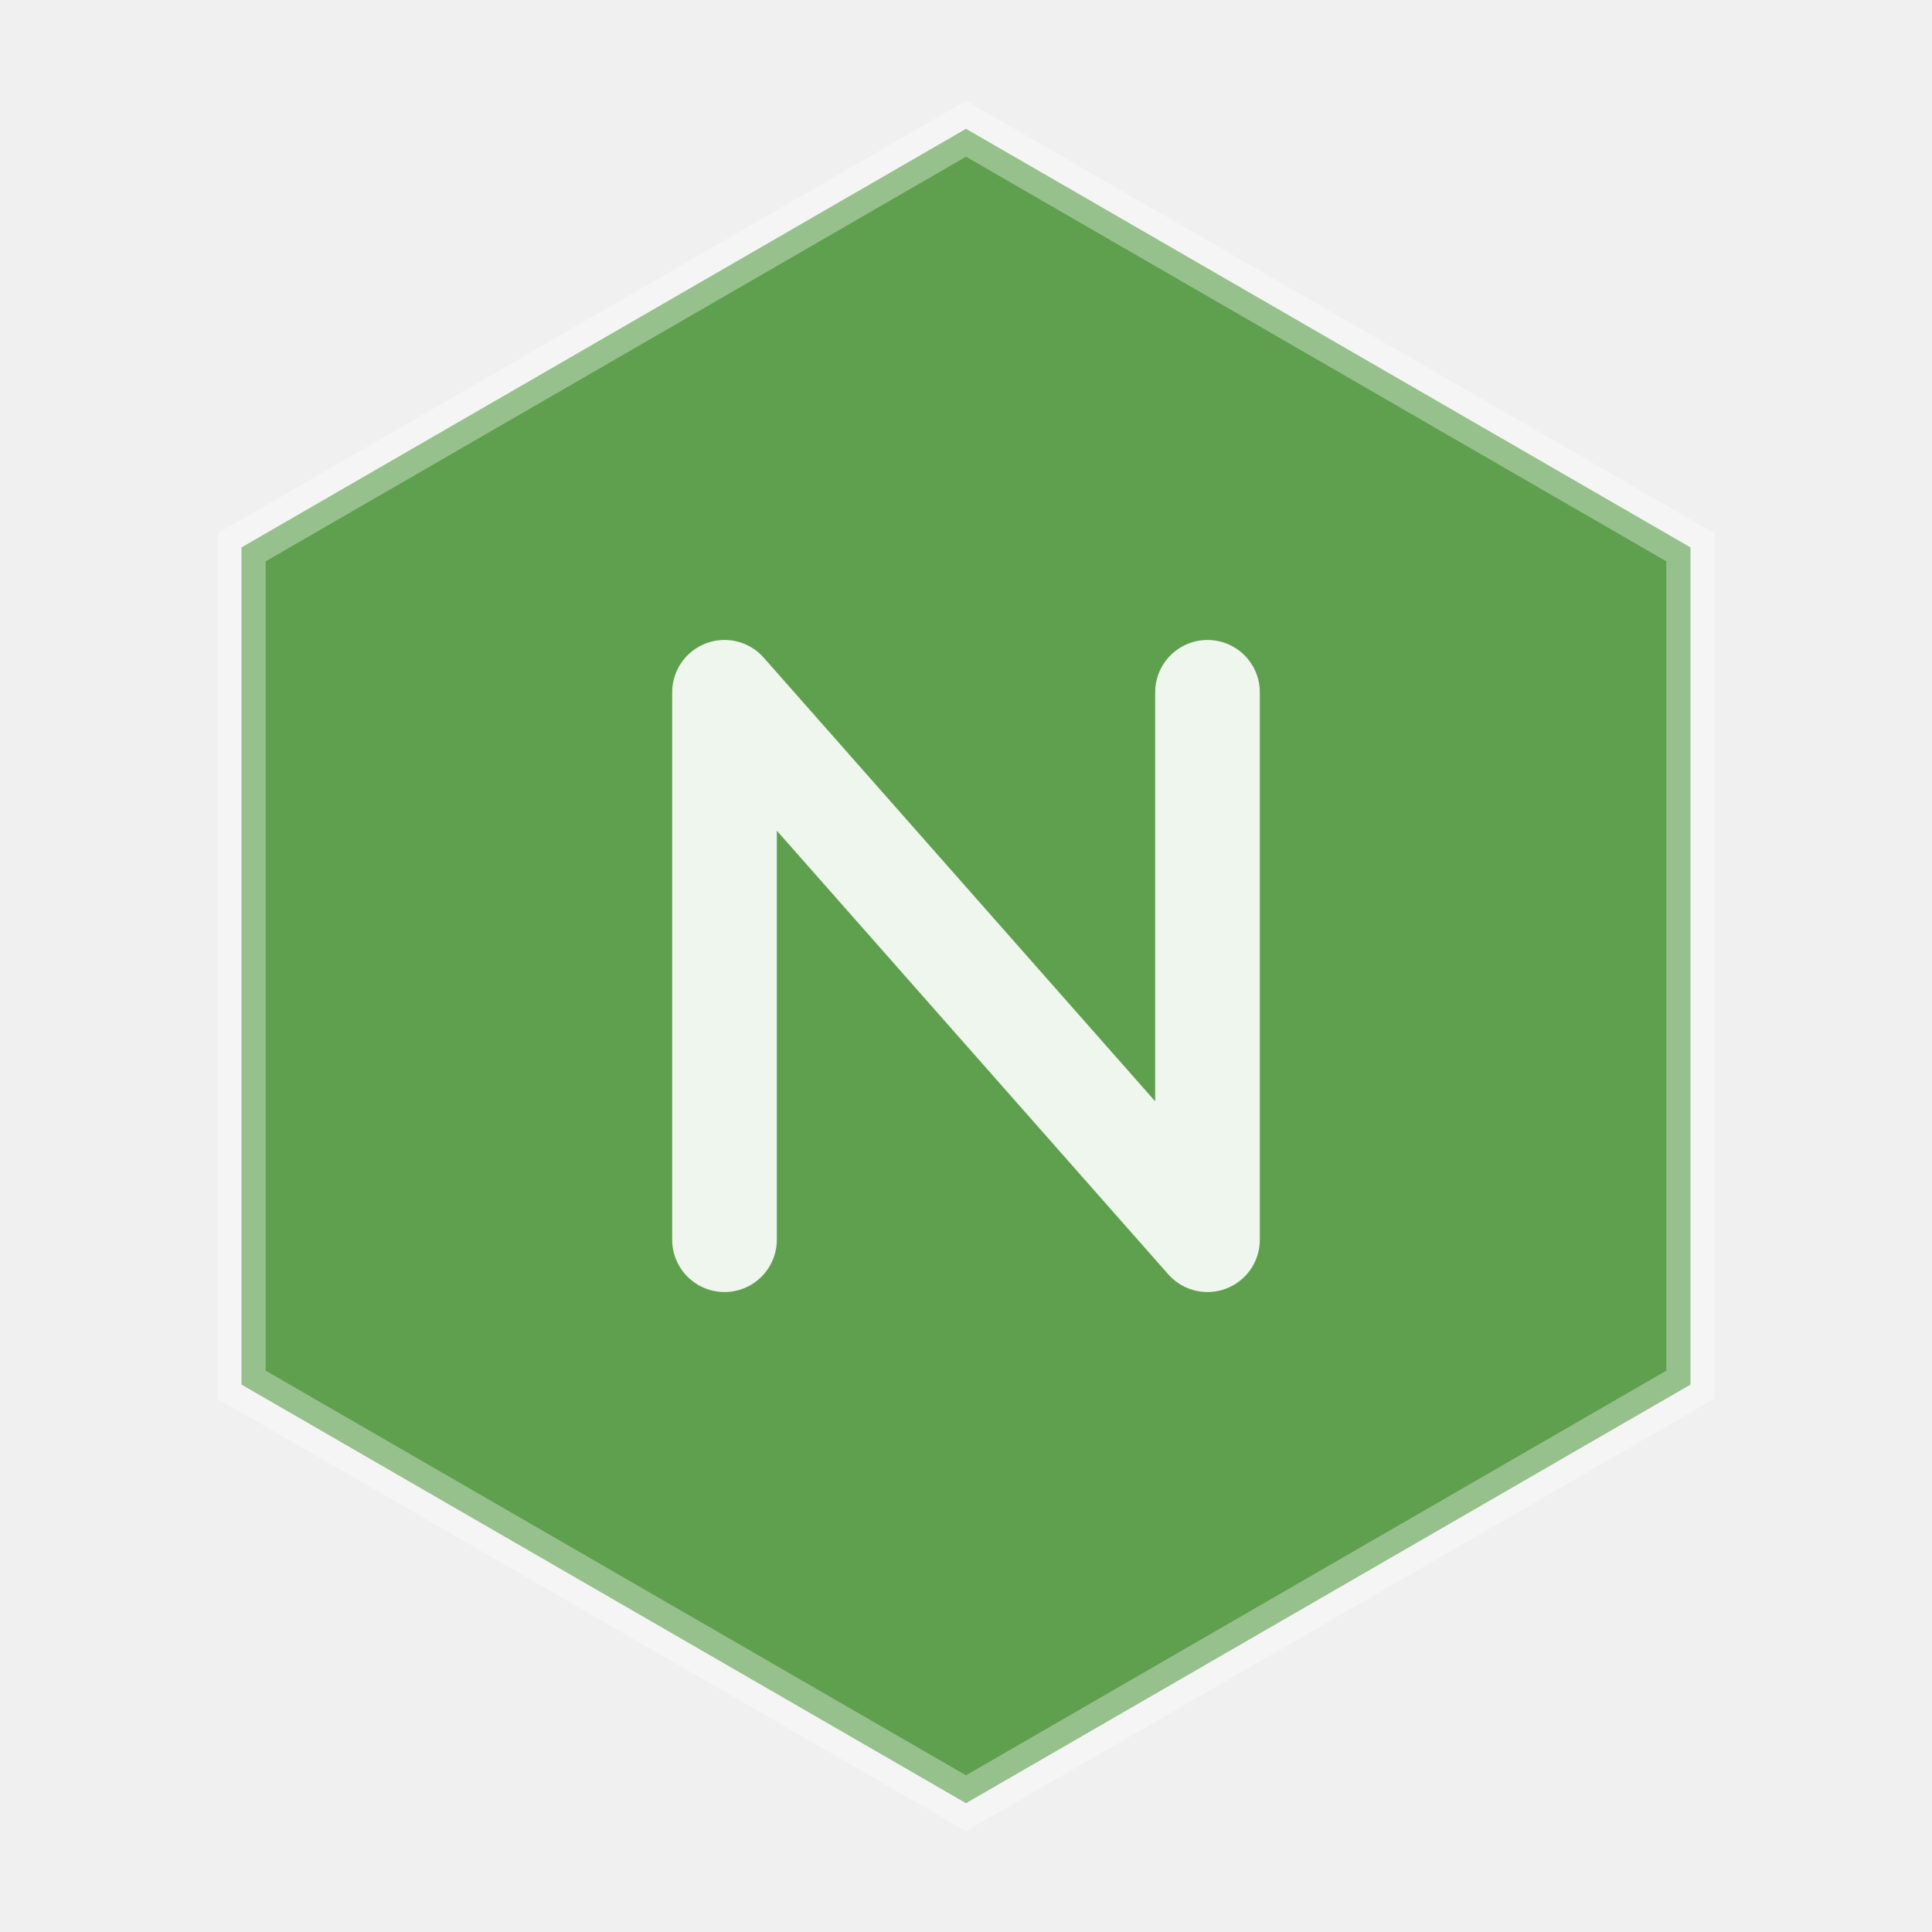
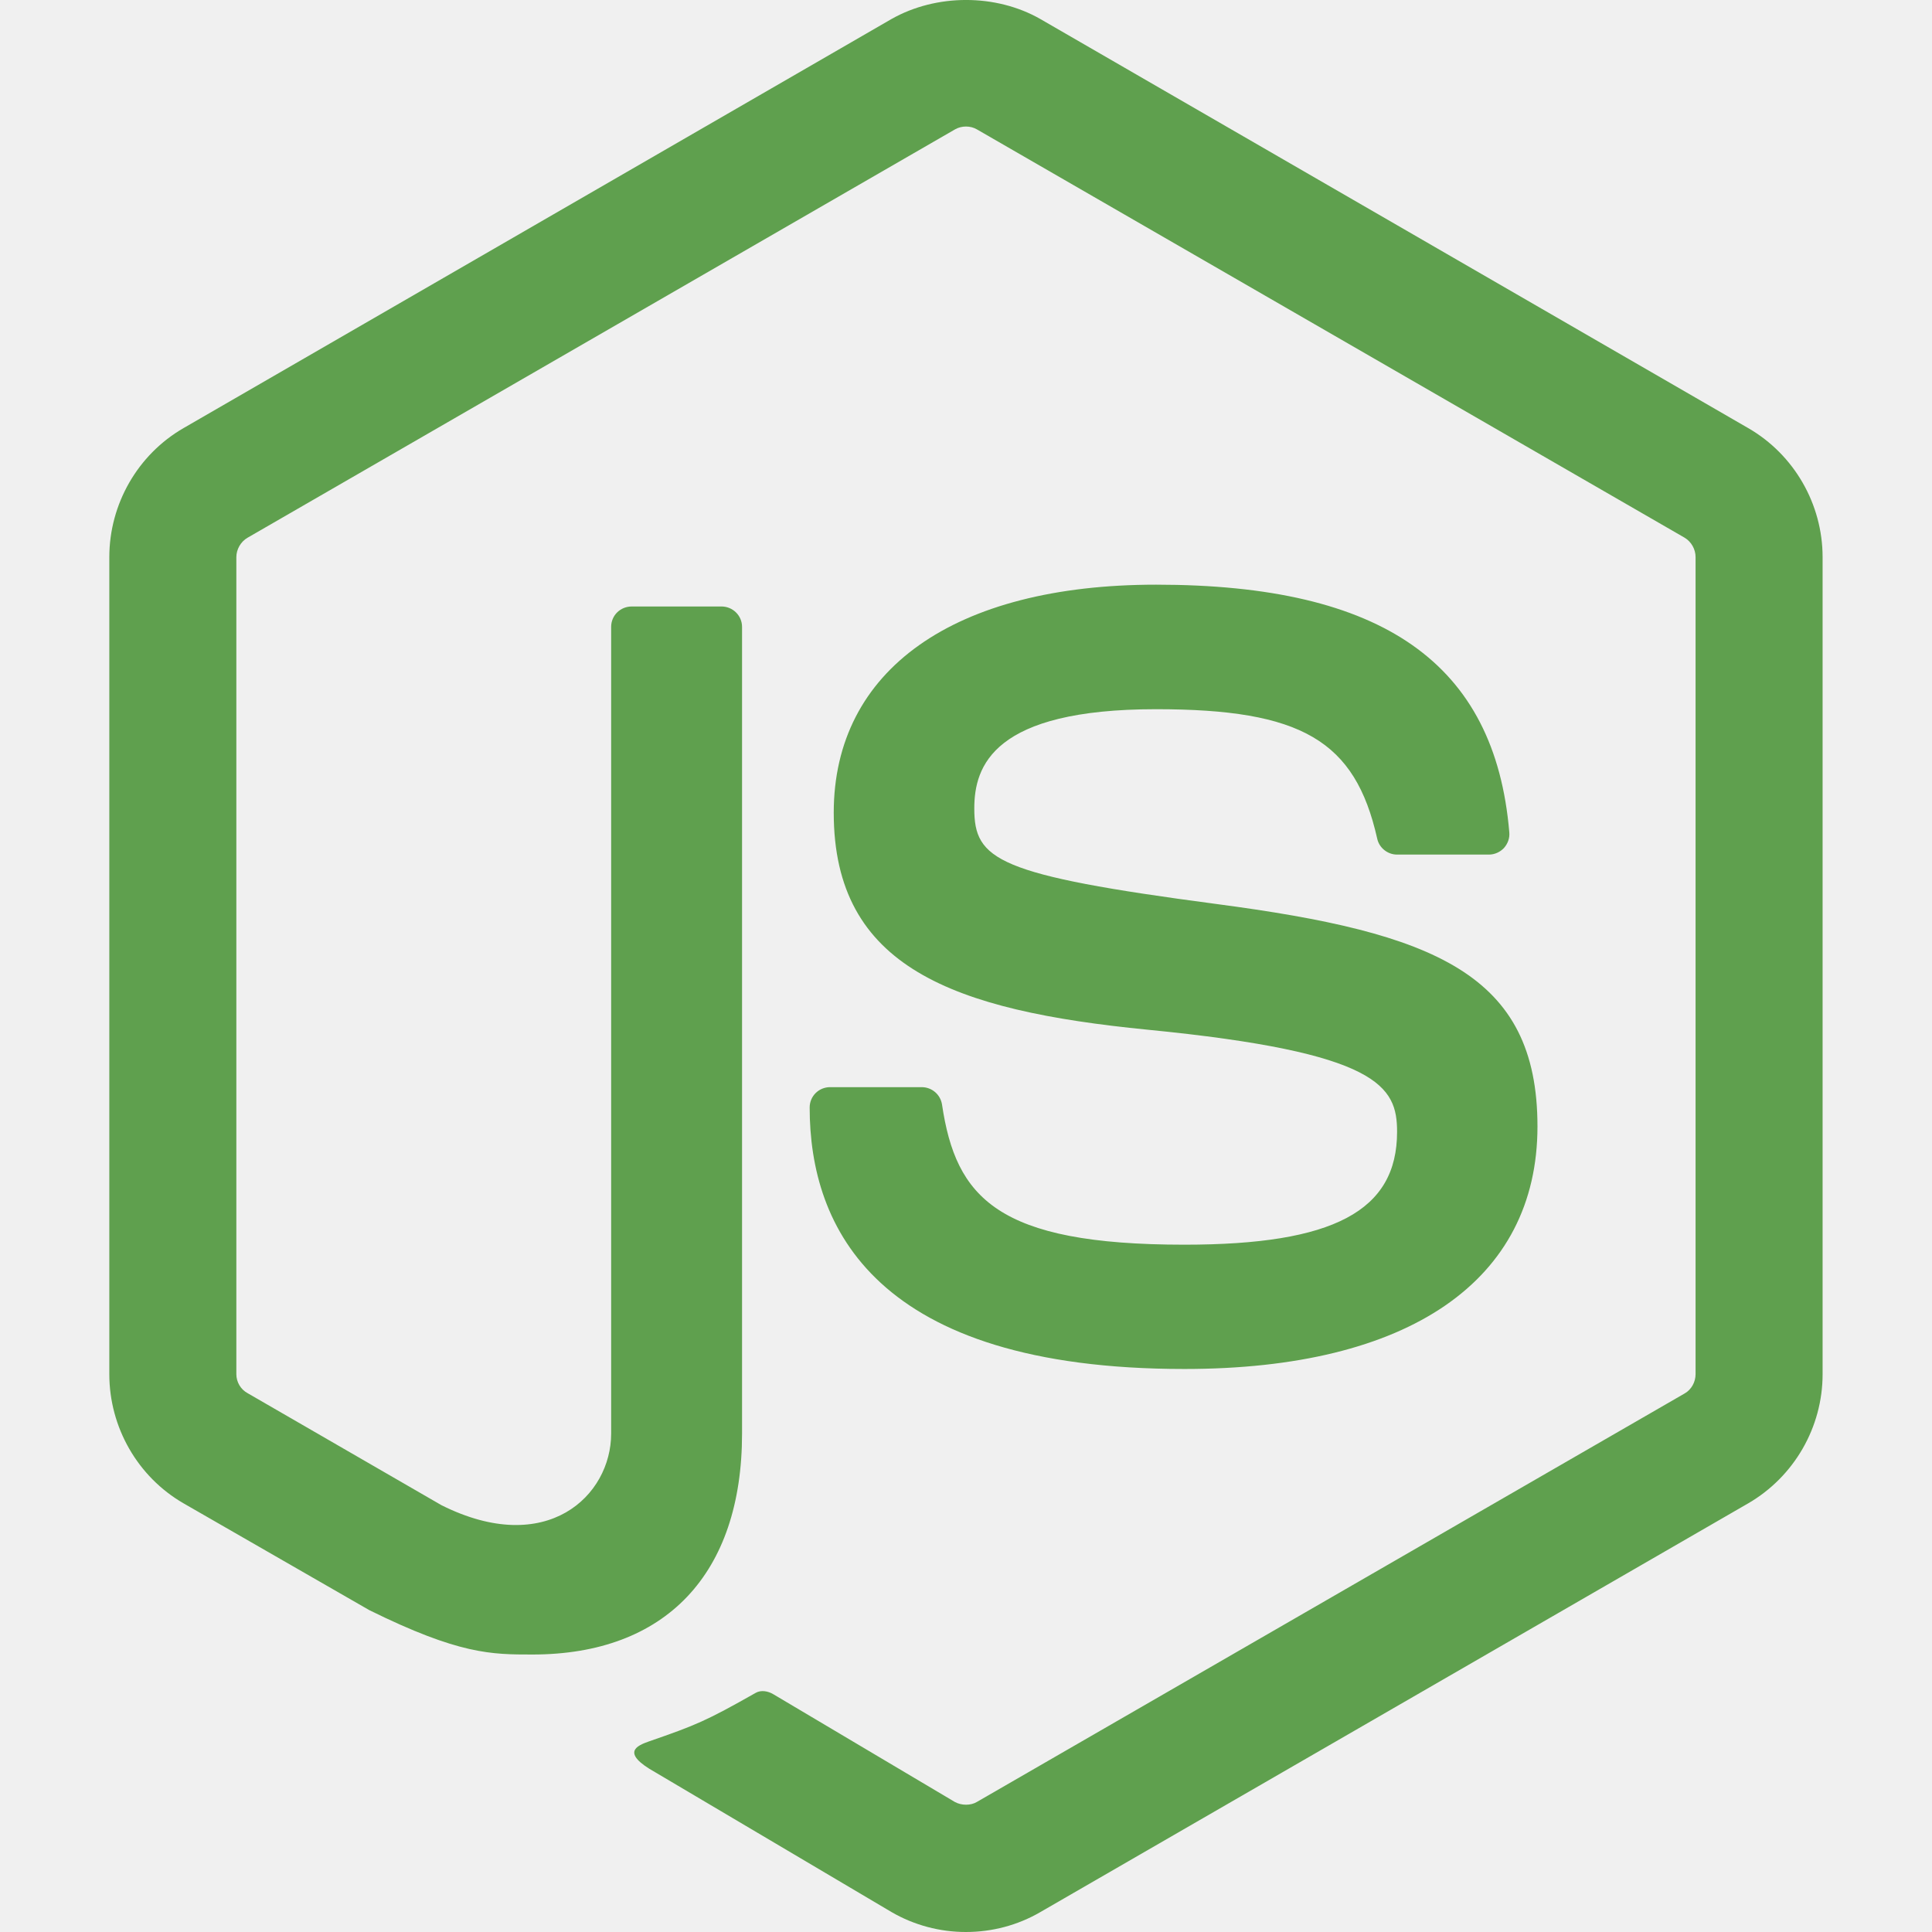
- <svg xmlns="http://www.w3.org/2000/svg" viewBox="0 0 24 24">
-   <path d="M12 1.6l9 5.2v10.4l-9 5.2-9-5.2V6.8z" fill="#5fa04e" />
-   <path d="M12 1.6l9 5.2v10.4l-9 5.2-9-5.2V6.8z" fill="none" stroke="#fff" stroke-opacity=".35" stroke-width=".6" />
-   <path d="M9 8.6v6.8M15 8.6v6.8M9 8.6l6 6.8" stroke="#fff" stroke-width="1.3" fill="none" stroke-linecap="round" opacity=".9" />
+ <svg xmlns="http://www.w3.org/2000/svg" fill="#5FA04E" role="img" viewBox="0 0 24 24">
+   <path d="M11.998,24c-0.321,0-0.641-0.084-0.922-0.247l-2.936-1.737c-0.438-0.245-0.224-0.332-0.08-0.383 c0.585-0.203,0.703-0.25,1.328-0.604c0.065-0.037,0.151-0.023,0.218,0.017l2.256,1.339c0.082,0.045,0.197,0.045,0.272,0l8.795-5.076 c0.082-0.047,0.134-0.141,0.134-0.238V6.921c0-0.099-0.053-0.192-0.137-0.242l-8.791-5.072c-0.081-0.047-0.189-0.047-0.271,0 L3.075,6.68C2.99,6.729,2.936,6.825,2.936,6.921v10.15c0,0.097,0.054,0.189,0.139,0.235l2.409,1.392 c1.307,0.654,2.108-0.116,2.108-0.89V7.787c0-0.142,0.114-0.253,0.256-0.253h1.115c0.139,0,0.255,0.112,0.255,0.253v10.021 c0,1.745-0.95,2.745-2.604,2.745c-0.508,0-0.909,0-2.026-0.551L2.28,18.675c-0.57-0.329-0.922-0.945-0.922-1.604V6.921 c0-0.659,0.353-1.275,0.922-1.603l8.795-5.082c0.557-0.315,1.296-0.315,1.848,0l8.794,5.082c0.57,0.329,0.924,0.944,0.924,1.603 v10.15c0,0.659-0.354,1.273-0.924,1.604l-8.794,5.078C12.643,23.916,12.324,24,11.998,24z M19.099,13.993 c0-1.9-1.284-2.406-3.987-2.763c-2.731-0.361-3.009-0.548-3.009-1.187c0-0.528,0.235-1.233,2.258-1.233 c1.807,0,2.473,0.389,2.747,1.607c0.024,0.115,0.129,0.199,0.247,0.199h1.141c0.071,0,0.138-0.031,0.186-0.081 c0.048-0.054,0.074-0.123,0.067-0.196c-0.177-2.098-1.571-3.076-4.388-3.076c-2.508,0-4.004,1.058-4.004,2.833 c0,1.925,1.488,2.457,3.895,2.695c2.88,0.282,3.103,0.703,3.103,1.269c0,0.983-0.789,1.402-2.642,1.402 c-2.327,0-2.839-0.584-3.011-1.742c-0.02-0.124-0.126-0.215-0.253-0.215h-1.137c-0.141,0-0.254,0.112-0.254,0.253 c0,1.482,0.806,3.248,4.655,3.248C17.501,17.007,19.099,15.91,19.099,13.993z" />
</svg>
